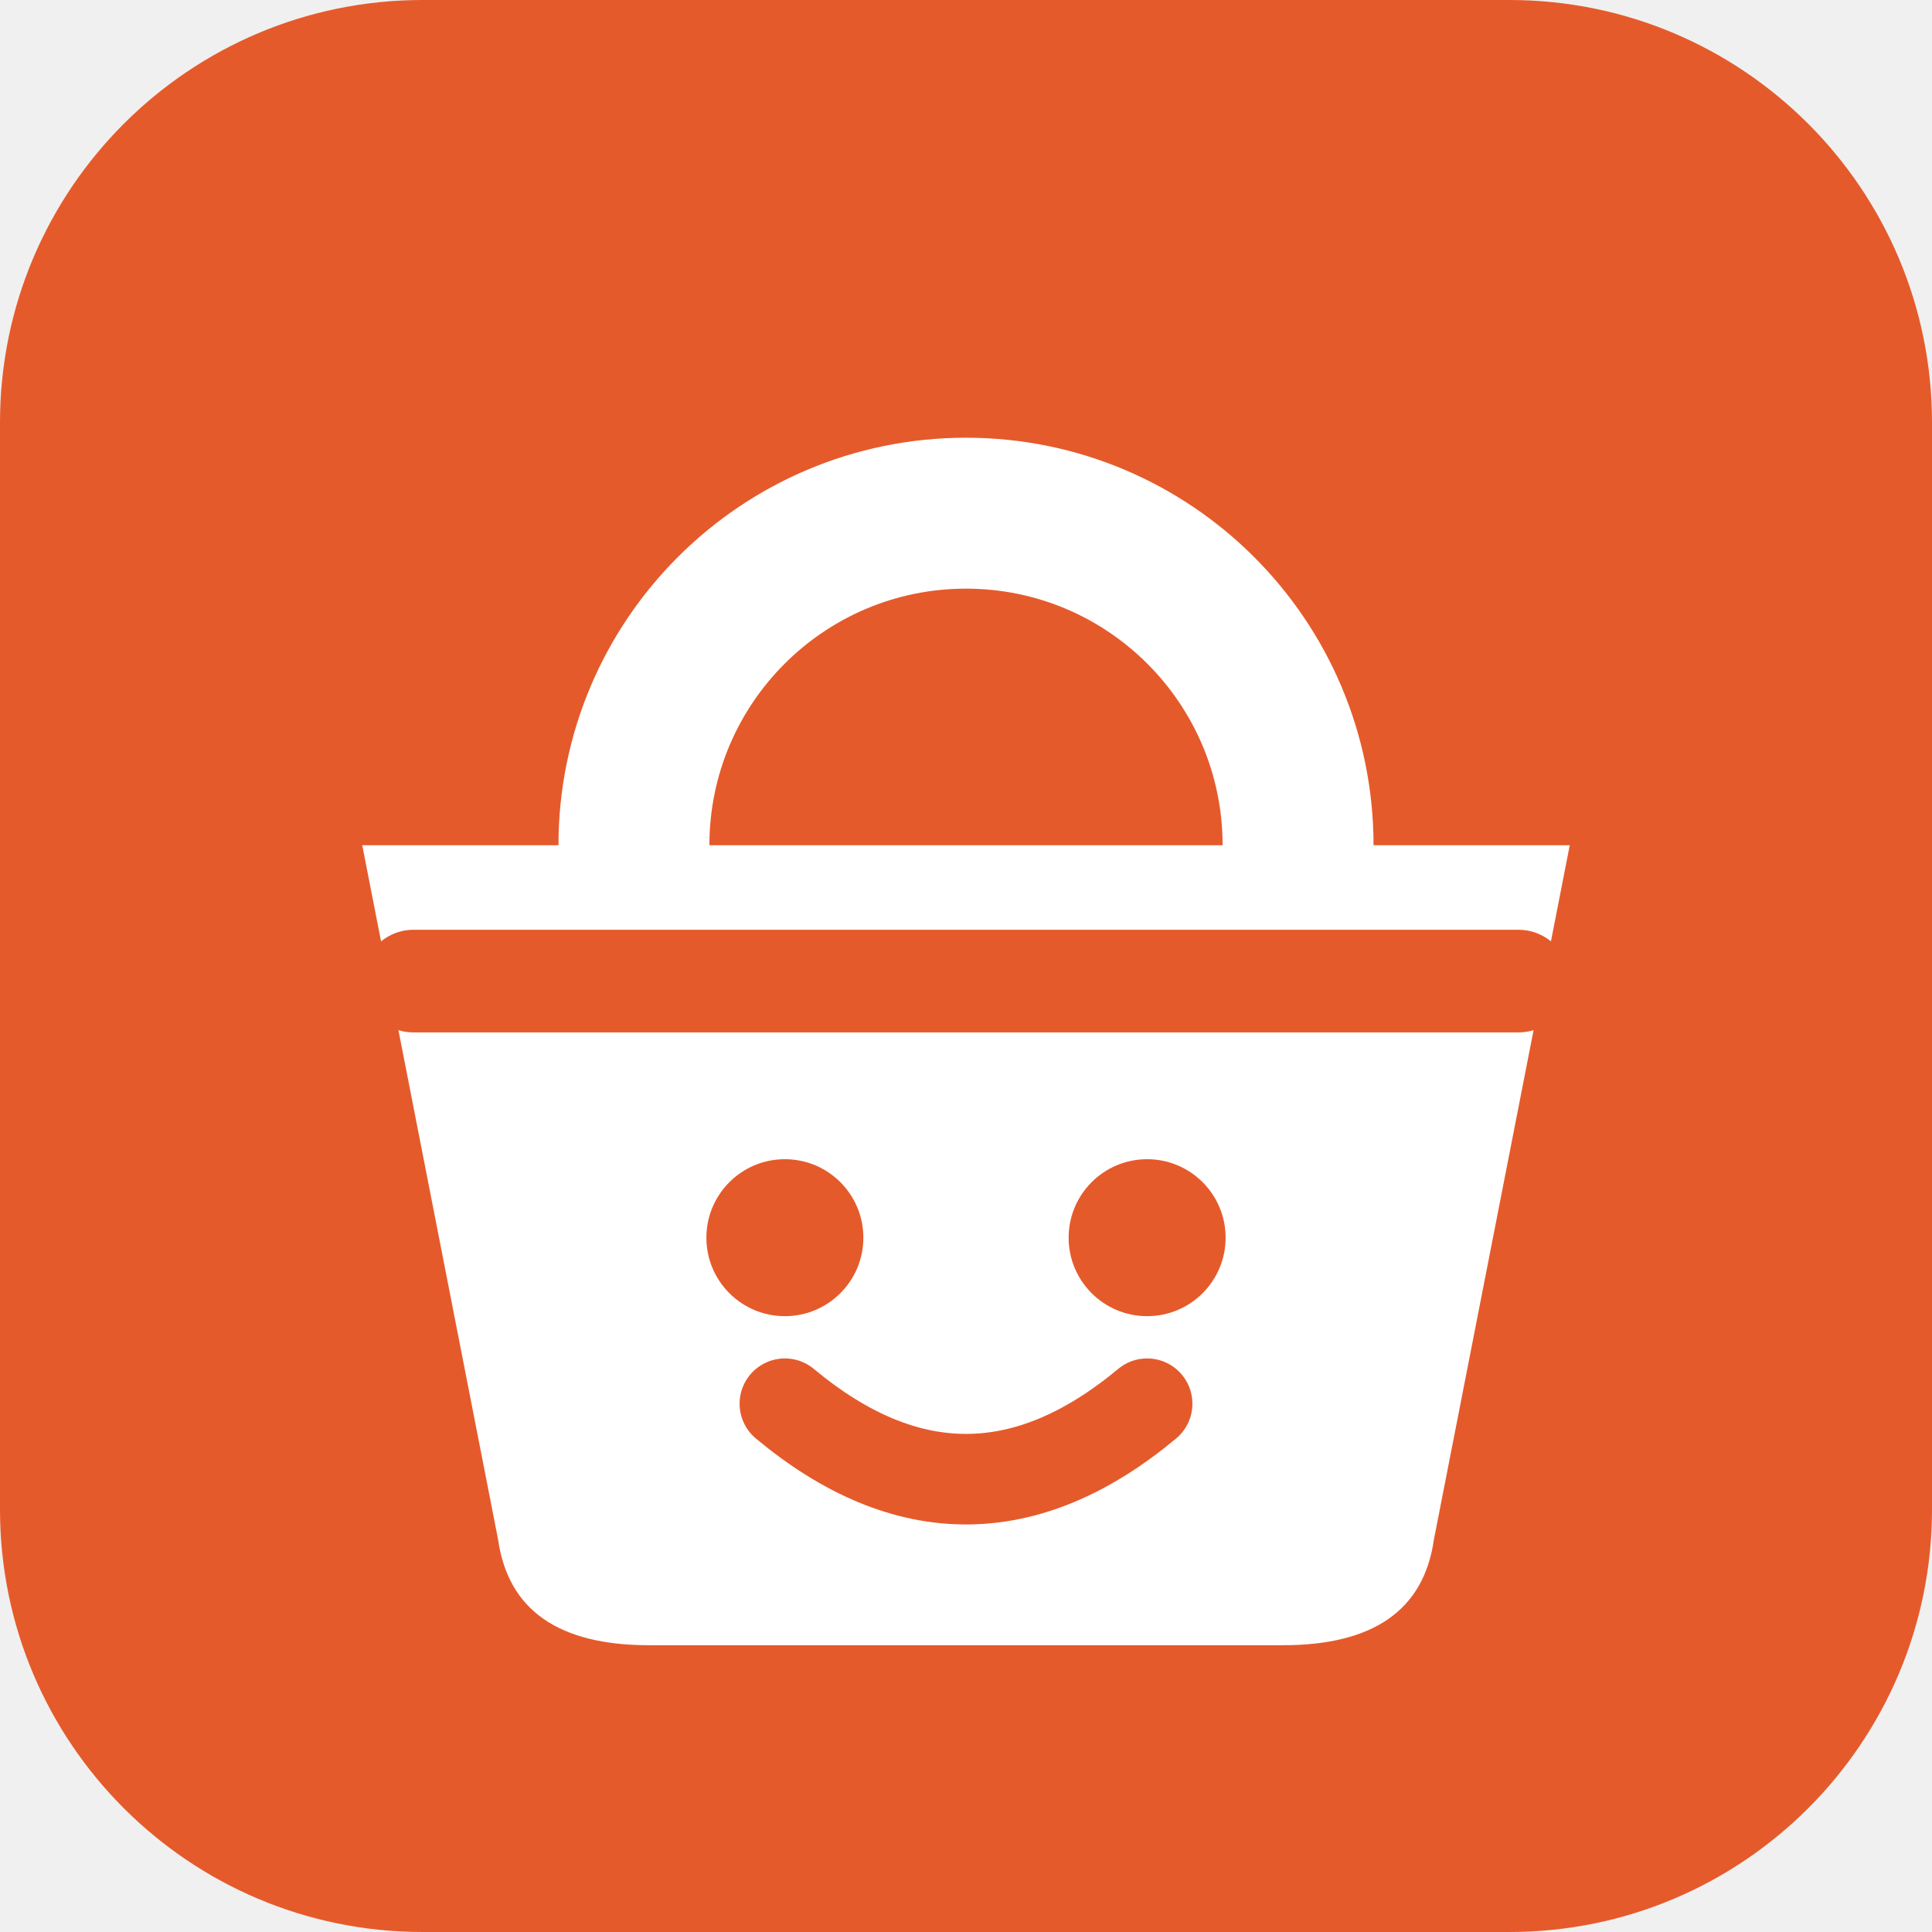
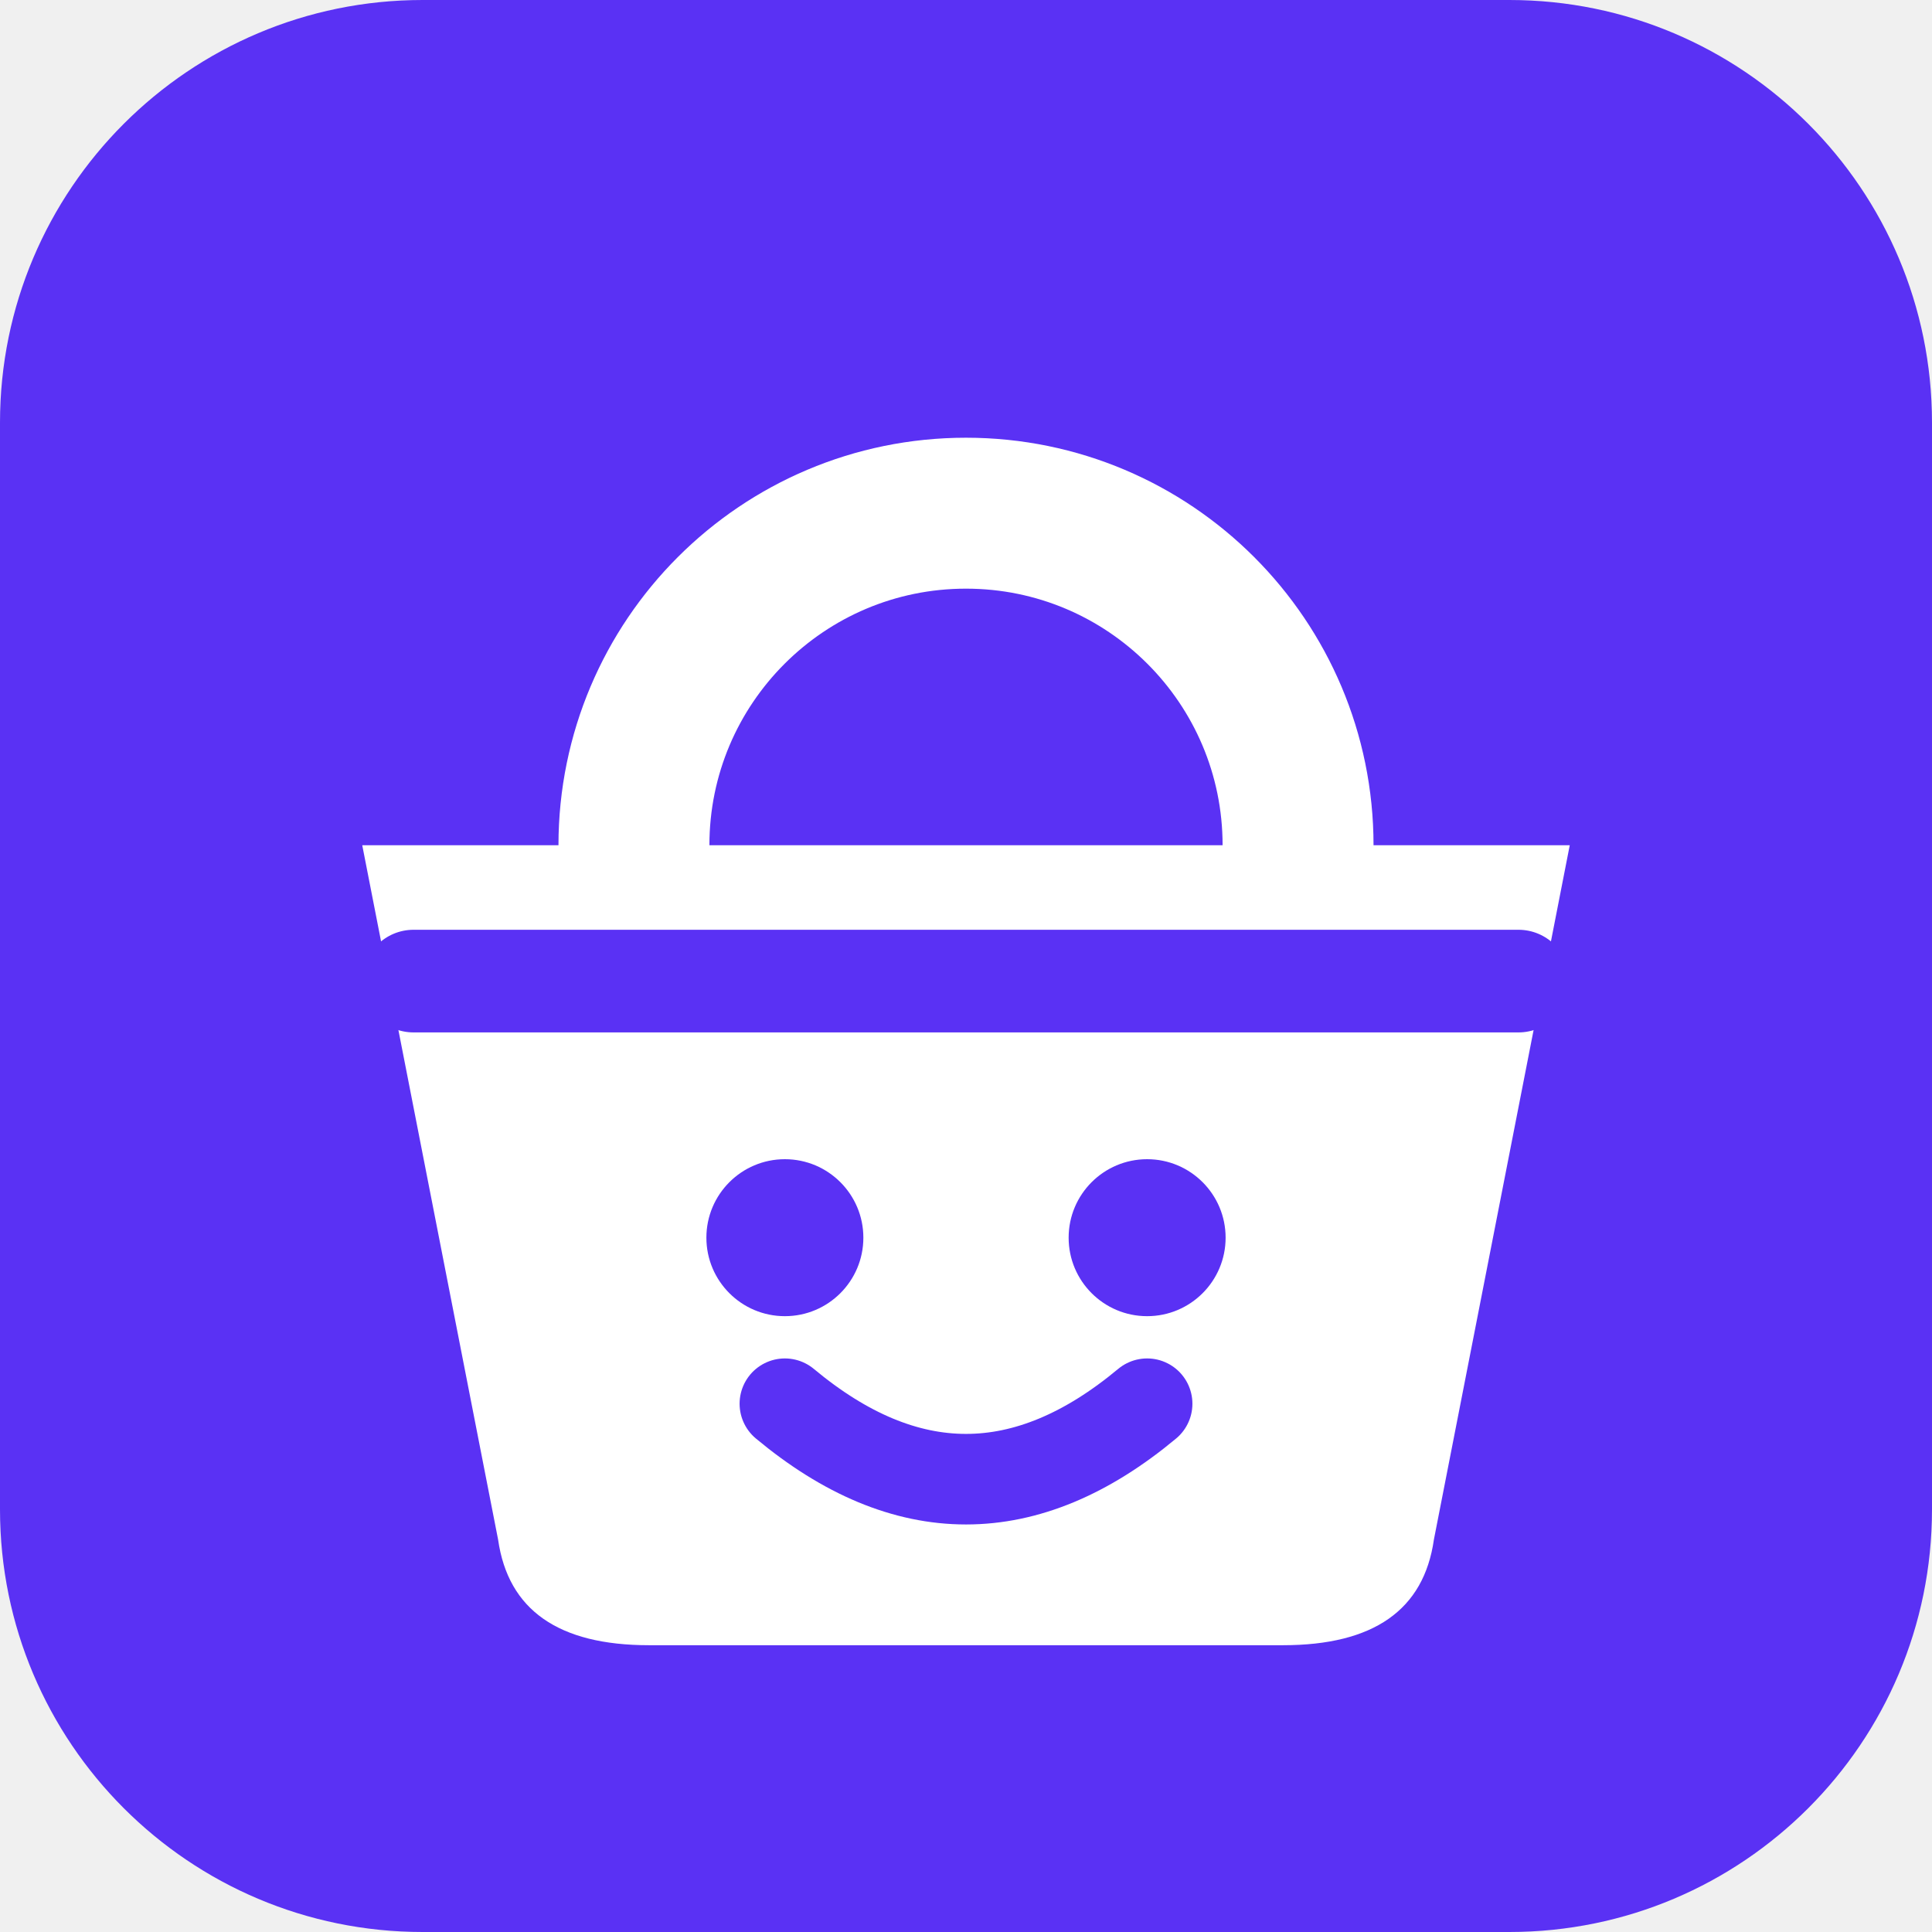
<svg xmlns="http://www.w3.org/2000/svg" width="64" height="64" viewBox="0 0 64 64" role="img" aria-label="Trendbag">
-   <rect width="64" height="64" rx="14" fill="#E55A2B" />
+   <rect width="64" height="64" rx="14" fill="#5A31F4" />
  <path d="M21 28 A11 11 0 0 1 43 28" fill="none" stroke="#fff" stroke-width="5" stroke-linecap="round" />
  <path d="M12 28 L52 28 L47.5 51 Q47 54.5 42.5 54.5 L21.5 54.5 Q17 54.5 16.5 51 Z" fill="#fff" />
-   <rect x="12" y="30.8" width="40" height="3.4" rx="1.7" fill="#E55A2B" />
-   <circle cx="26" cy="41" r="2.6" fill="#E55A2B" />
-   <circle cx="38" cy="41" r="2.6" fill="#E55A2B" />
-   <path d="M26 46.5 Q32 51.5 38 46.5" fill="none" stroke="#E55A2B" stroke-width="3" stroke-linecap="round" />
+   <rect x="12" y="30.8" width="40" height="3.4" rx="1.7" fill="#5A31F4" />
+   <circle cx="26" cy="41" r="2.6" fill="#5A31F4" />
+   <circle cx="38" cy="41" r="2.6" fill="#5A31F4" />
+   <path d="M26 46.5 Q32 51.5 38 46.5" fill="none" stroke="#5A31F4" stroke-width="3" stroke-linecap="round" />
</svg>
